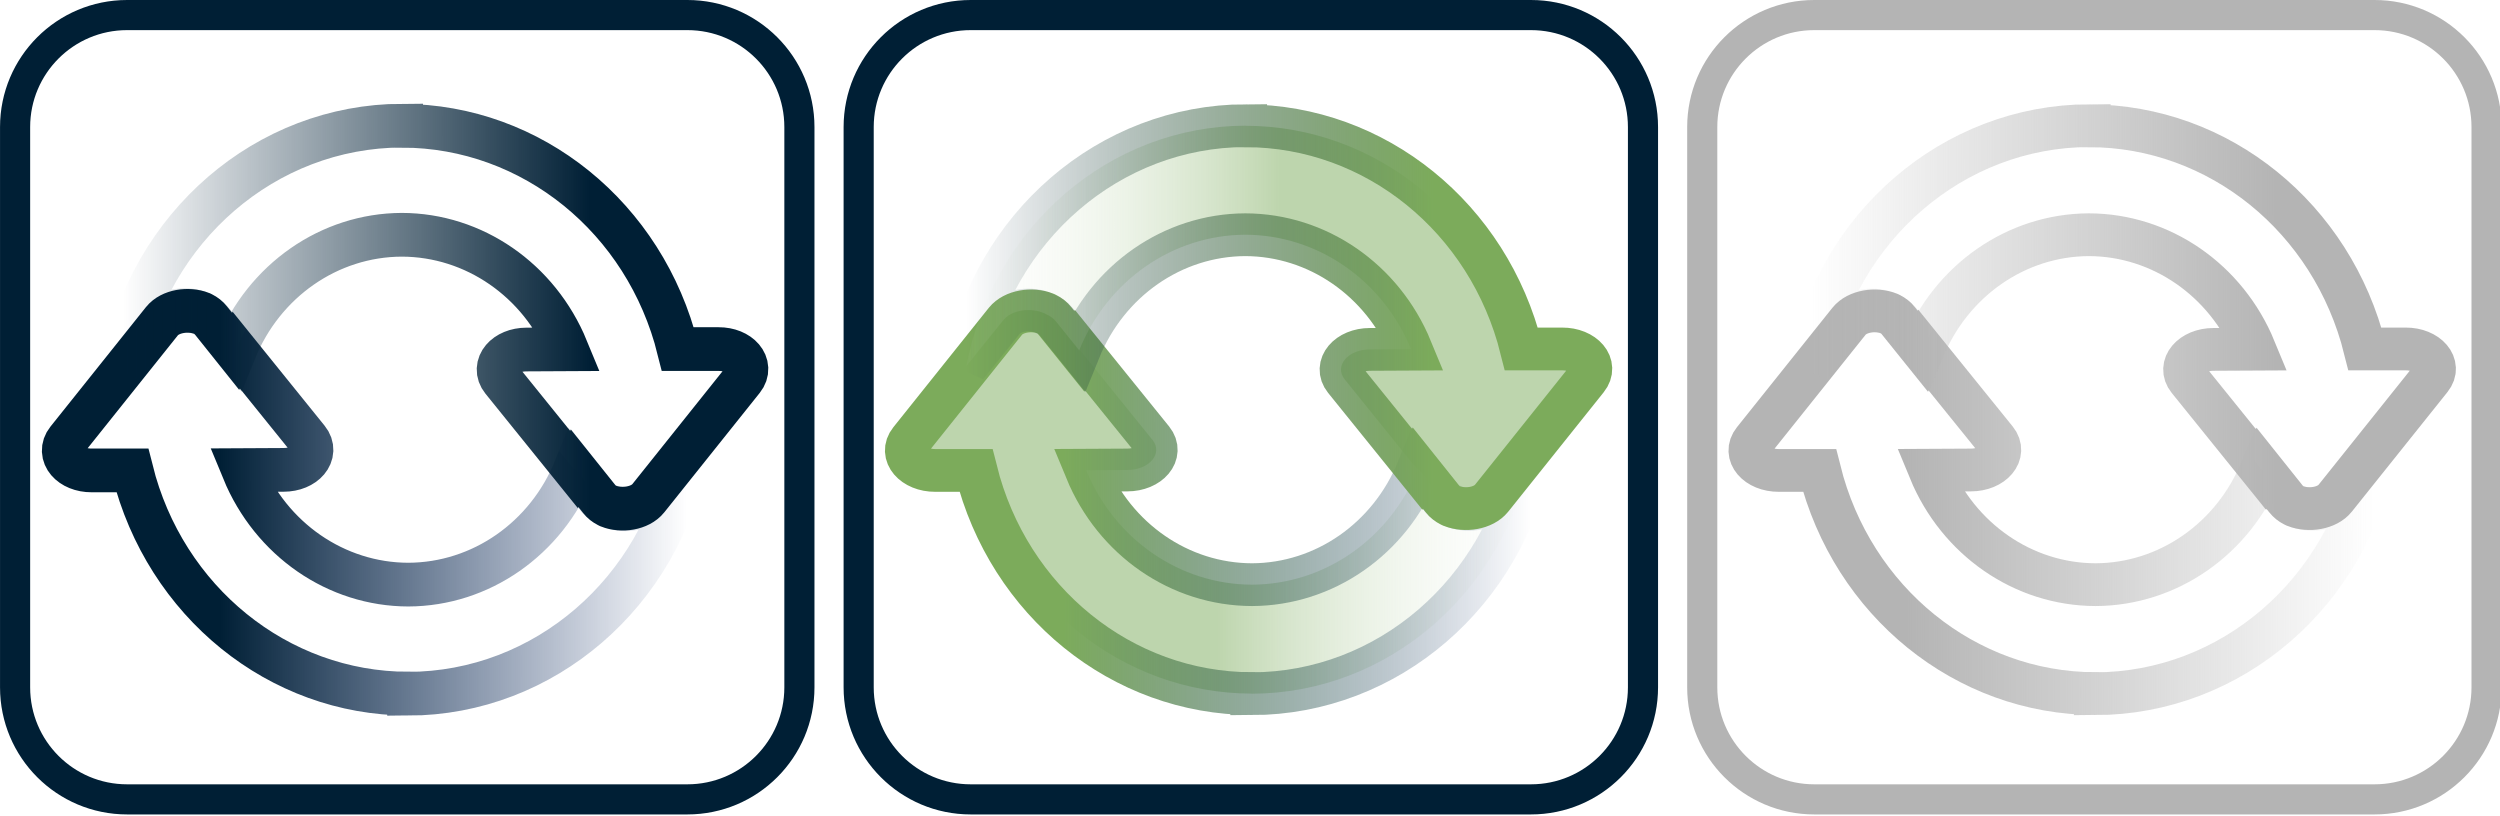
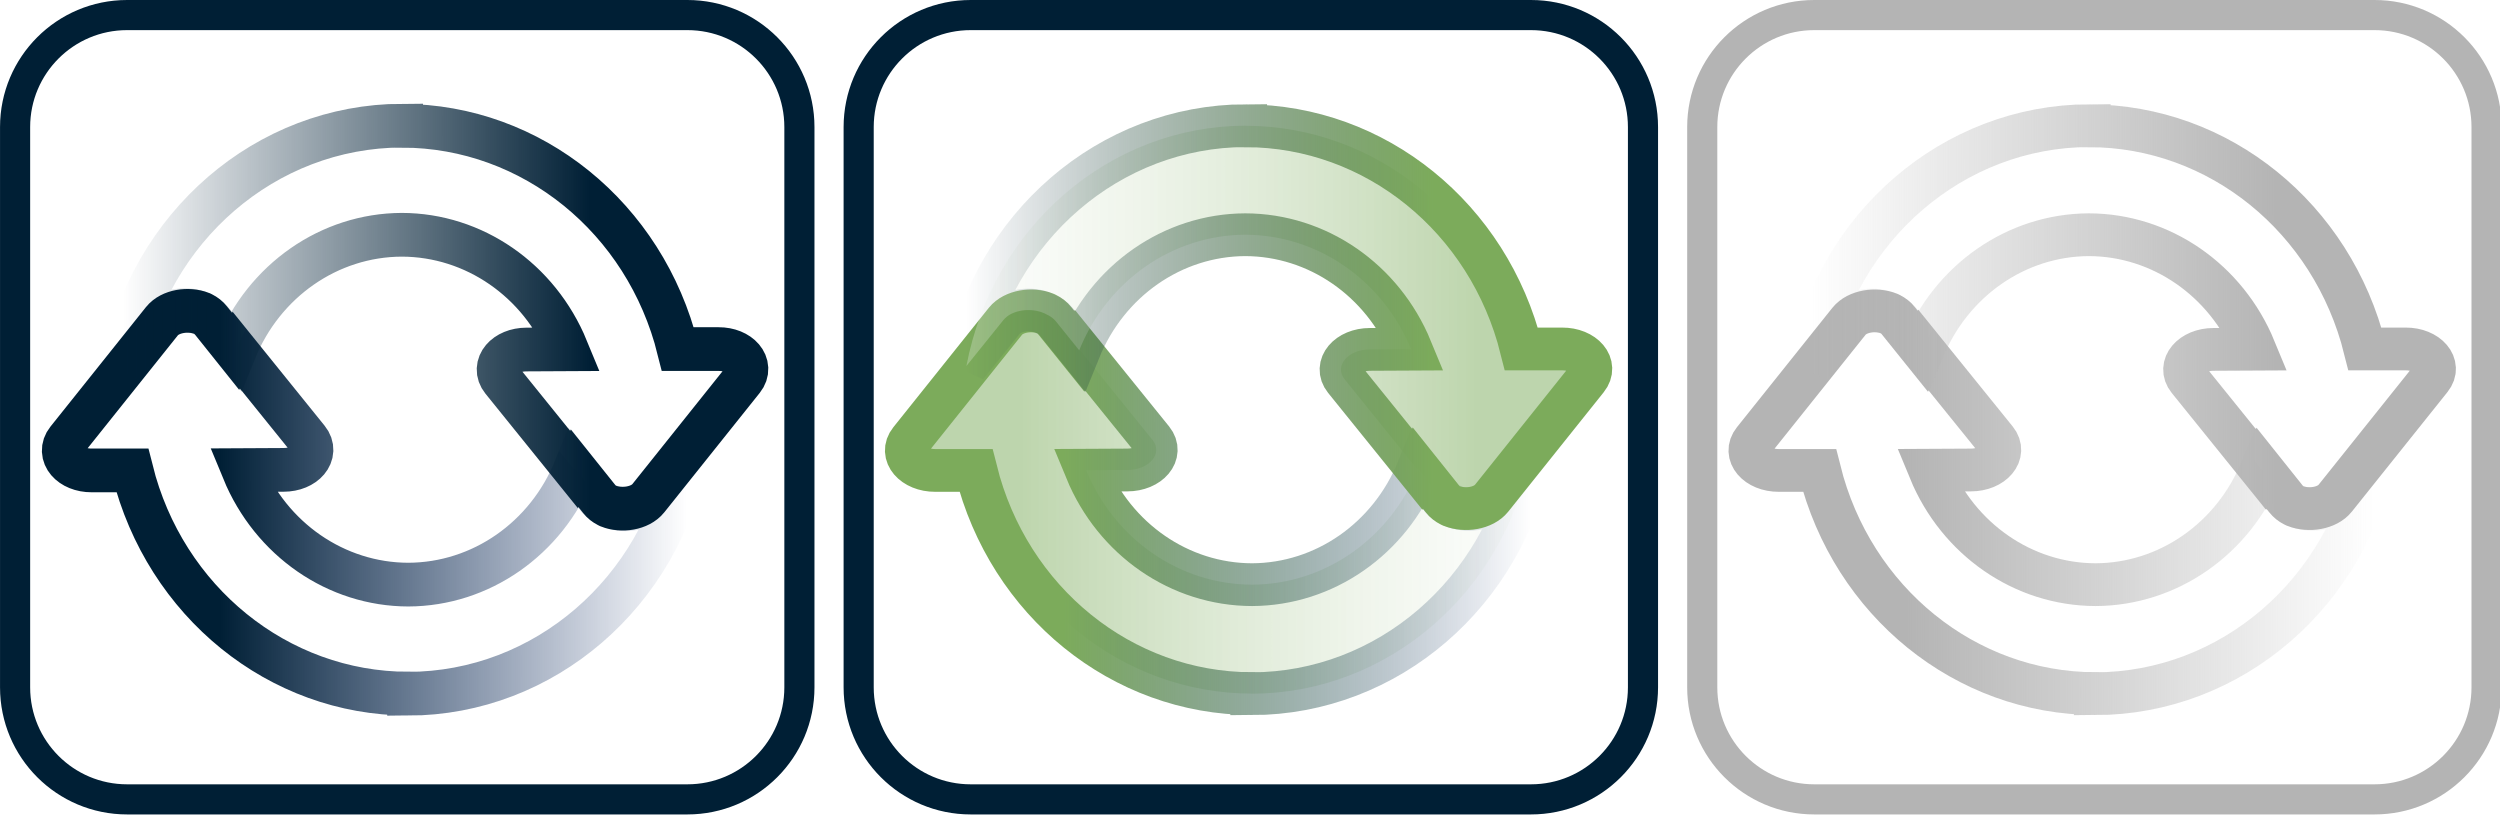
<svg xmlns="http://www.w3.org/2000/svg" xmlns:xlink="http://www.w3.org/1999/xlink" width="85.943" height="28.036" viewBox="0 0 22.739 7.418" version="1.1" id="svg23">
  <defs id="defs8">
    <linearGradient id="linearGradient58">
-       <stop style="stop-color:#7cab5b;stop-opacity:1;" offset="0.498" id="stop57" />
-       <stop style="stop-color:#ffffff;stop-opacity:0;" offset="1" id="stop58" />
+       <stop style="stop-color:#7cab5b;stop-opacity:1;" offset="0.203" id="stop57" />
+       <stop style="stop-color:#ffffff;stop-opacity:0.499;" offset="1" id="stop58" />
    </linearGradient>
    <linearGradient id="linearGradient56">
-       <stop style="stop-color:#7cab5b;stop-opacity:1;" offset="0.499" id="stop55" />
-       <stop style="stop-color:#ffffff;stop-opacity:0;" offset="1" id="stop56" />
+       <stop style="stop-color:#7cab5b;stop-opacity:1;" offset="0.204" id="stop55" />
+       <stop style="stop-color:#ffffff;stop-opacity:0.501;" offset="1" id="stop56" />
    </linearGradient>
    <linearGradient id="linearGradient53">
      <stop style="stop-color:#001f60;stop-opacity:0;" offset="0" id="stop52" />
      <stop style="stop-color:#7cab5b;stop-opacity:1;" offset="0.748" id="stop53" />
    </linearGradient>
    <linearGradient id="linearGradient51">
      <stop style="stop-color:#001f35;stop-opacity:0;" offset="0" id="stop50" />
      <stop style="stop-color:#7cab5b;stop-opacity:1;" offset="0.748" id="stop51" />
    </linearGradient>
    <linearGradient id="linearGradient49">
      <stop style="stop-color:#b4b4b4;stop-opacity:0;" offset="0" id="stop48" />
      <stop style="stop-color:#b4b4b4;stop-opacity:1;" offset="0.748" id="stop49" />
    </linearGradient>
    <linearGradient id="linearGradient47">
      <stop style="stop-color:#b4b4b4;stop-opacity:0;" offset="0" id="stop46" />
      <stop style="stop-color:#b4b4b4;stop-opacity:1;" offset="0.748" id="stop47" />
    </linearGradient>
    <linearGradient id="linearGradient44">
      <stop style="stop-color:#ffffff;stop-opacity:1;" offset="0.249" id="stop43" />
      <stop style="stop-color:#ffffff;stop-opacity:0;" offset="0.799" id="stop44" />
    </linearGradient>
    <linearGradient id="linearGradient42">
      <stop style="stop-color:#001f60;stop-opacity:0;" offset="0" id="stop41" />
      <stop style="stop-color:#001f35;stop-opacity:1;" offset="0.748" id="stop42" />
    </linearGradient>
    <linearGradient id="linearGradient40">
      <stop style="stop-color:#001f35;stop-opacity:0;" offset="0" id="stop39" />
      <stop style="stop-color:#001f35;stop-opacity:1;" offset="0.748" id="stop40" />
    </linearGradient>
    <linearGradient id="linearGradient34">
      <stop style="stop-color:#ffffff;stop-opacity:1;" offset="0.203" id="stop34" />
      <stop style="stop-color:#ffffff;stop-opacity:0;" offset="0.753" id="stop35" />
    </linearGradient>
    <linearGradient xlink:href="#linearGradient53" id="linearGradient31" gradientUnits="userSpaceOnUse" gradientTransform="matrix(-0.9573548,0,0,-1.001619,22.27975,7.30679)" x1="8.727" y1="2.734" x2="14.661" y2="2.734" />
    <linearGradient xlink:href="#linearGradient58" id="linearGradient35" x1="7.89" y1="4.408" x2="14.217" y2="4.408" gradientUnits="userSpaceOnUse" gradientTransform="matrix(0.9573548,0,0,1.001619,0.5000375,0.1534652)" />
    <linearGradient xlink:href="#linearGradient56" id="linearGradient36" gradientUnits="userSpaceOnUse" x1="7.89" y1="4.408" x2="14.217" y2="4.408" gradientTransform="matrix(-0.9573548,0,0,-1.001619,22.21459,7.299295)" />
    <linearGradient xlink:href="#linearGradient51" id="linearGradient37" gradientUnits="userSpaceOnUse" gradientTransform="matrix(0.9573548,0,0,1.001619,0.4348739,0.1459712)" x1="8.727" y1="2.734" x2="14.661" y2="2.734" />
    <linearGradient xlink:href="#linearGradient34" id="linearGradient35-8" x1="7.89" y1="4.408" x2="14.217" y2="4.408" gradientUnits="userSpaceOnUse" gradientTransform="translate(0.02653345,0.1592007)" />
    <linearGradient xlink:href="#linearGradient42" id="linearGradient31-2" gradientUnits="userSpaceOnUse" gradientTransform="rotate(180,11.38821,3.650482)" x1="8.727" y1="2.734" x2="14.661" y2="2.734" />
    <linearGradient xlink:href="#linearGradient44" id="linearGradient36-5" gradientUnits="userSpaceOnUse" x1="7.89" y1="4.408" x2="14.217" y2="4.408" gradientTransform="rotate(180,11.35418,3.646741)" />
    <linearGradient xlink:href="#linearGradient40" id="linearGradient45" gradientUnits="userSpaceOnUse" gradientTransform="translate(-0.0415328,0.1517188)" x1="8.727" y1="2.734" x2="14.661" y2="2.734" />
    <linearGradient xlink:href="#linearGradient34" id="linearGradient35-1" x1="7.89" y1="4.408" x2="14.217" y2="4.408" gradientUnits="userSpaceOnUse" gradientTransform="matrix(0.9573548,0,0,1.001619,8.173202,0.1534387)" />
    <linearGradient xlink:href="#linearGradient49" id="linearGradient31-8" gradientUnits="userSpaceOnUse" gradientTransform="matrix(-0.9573548,0,0,-1.001619,29.95292,7.306763)" x1="8.727" y1="2.734" x2="14.661" y2="2.734" />
    <linearGradient xlink:href="#linearGradient44" id="linearGradient36-8" gradientUnits="userSpaceOnUse" x1="7.89" y1="4.408" x2="14.217" y2="4.408" gradientTransform="matrix(-0.9573548,0,0,-1.001619,29.88775,7.299269)" />
    <linearGradient xlink:href="#linearGradient47" id="linearGradient46" gradientUnits="userSpaceOnUse" gradientTransform="matrix(0.9573548,0,0,1.001619,8.108038,0.1459447)" x1="8.727" y1="2.734" x2="14.661" y2="2.734" />
  </defs>
  <rect style="fill:none;stroke-width:5;stroke-linecap:round" width="100.911" height="81.417" x="3.244" y="3.445" rx="1.058" id="rect8" />
  <rect style="fill:none;stroke:#001f35;stroke-width:0.274;stroke-linecap:round;stroke-dasharray:none;stroke-opacity:1" width="7.134" height="7.134" x="0.137" y="0.137" rx="1.019" ry="1.019" id="rect9" />
  <rect style="fill:none;fill-opacity:0;stroke:#001f35;stroke-width:0.274;stroke-linecap:round;stroke-dasharray:none;stroke-opacity:1" width="7.134" height="7.134" x="7.81" y="0.137" rx="1.019" ry="1.019" id="rect10" />
  <rect style="fill:none;stroke:#b4b4b4;stroke-width:0.274;stroke-linecap:round;stroke-dasharray:none;stroke-opacity:1" width="7.134" height="7.134" x="15.483" y="0.137" rx="1.019" ry="1.019" id="rect11" />
  <path id="path17-4" style="fill:url(#linearGradient35);fill-opacity:0.501;stroke:url(#linearGradient31);stroke-width:0.389;stroke-linecap:round;stroke-dasharray:none;stroke-opacity:1" d="m 11.385,6.31 a 2.596,2.716 0 0 0 2.54,-2.186 l -0.335,0.416 c -0.079,0.099 -0.258,0.118 -0.379,0.061 -0.001,-5.189e-4 -0.003,-10e-4 -0.004,-0.002 -0.002,-0.001 -0.005,-0.002 -0.007,-0.004 -0.035,-0.015 -0.066,-0.037 -0.089,-0.065 L 12.898,4.267 a 1.647,1.723 0 0 1 -1.51,1.051 1.647,1.723 0 0 1 -1.509,-1.041 l 0.374,-0.002 c 0.201,0 0.328,-0.151 0.23,-0.273 L 9.821,3.183 a 1.647,1.723 0 0 0 -0.005,0.011 L 9.59,2.913 c -0.018,-0.023 -0.042,-0.042 -0.07,-0.056 -5.323e-4,-2.844e-4 -9.497e-4,-7.532e-4 -0.002,-10e-4 -0.004,-0.002 -0.007,-0.003 -0.011,-0.005 -0.121,-0.047 -0.287,-0.022 -0.362,0.071 L 8.277,4.008 c -0.098,0.122 0.03,0.272 0.231,0.271 H 8.877 A 2.596,2.716 0 0 0 11.385,6.309 Z" />
  <path id="path17-4-3" style="fill:url(#linearGradient36);fill-opacity:0.501;stroke:url(#linearGradient37);stroke-width:0.389;stroke-linecap:round;stroke-dasharray:none;stroke-opacity:1" d="M 11.33,1.143 A 2.596,2.716 0 0 0 8.79,3.329 L 9.125,2.913 c 0.079,-0.099 0.258,-0.118 0.379,-0.061 0.001,5.188e-4 0.003,10e-4 0.004,0.002 0.002,0.001 0.005,0.002 0.007,0.004 0.035,0.015 0.066,0.037 0.089,0.065 l 0.212,0.263 a 1.647,1.723 0 0 1 1.51,-1.051 1.647,1.723 0 0 1 1.509,1.041 l -0.374,0.002 c -0.201,0 -0.328,0.151 -0.23,0.273 l 0.661,0.819 a 1.647,1.723 0 0 0 0.005,-0.011 l 0.225,0.282 c 0.018,0.023 0.042,0.042 0.07,0.056 5.33e-4,2.844e-4 9.5e-4,7.532e-4 0.002,10e-4 0.004,0.002 0.007,0.003 0.011,0.005 0.121,0.047 0.287,0.022 0.362,-0.071 l 0.868,-1.086 C 14.535,3.322 14.408,3.173 14.207,3.174 H 13.838 A 2.596,2.716 0 0 0 11.33,1.144 Z" />
  <path id="path17-4-32" style="fill:url(#linearGradient35-1);fill-opacity:0.501;stroke:url(#linearGradient31-8);stroke-width:0.389;stroke-linecap:round;stroke-dasharray:none;stroke-opacity:1" d="M 19.058,6.31 A 2.596,2.716 0 0 0 21.598,4.124 l -0.335,0.416 c -0.079,0.099 -0.258,0.118 -0.379,0.061 -0.001,-5.188e-4 -0.003,-0.001 -0.004,-0.002 -0.002,-0.001 -0.005,-0.002 -0.007,-0.004 -0.035,-0.015 -0.066,-0.037 -0.089,-0.065 L 20.571,4.267 a 1.647,1.723 0 0 1 -1.51,1.051 1.647,1.723 0 0 1 -1.509,-1.041 l 0.374,-0.002 c 0.201,0 0.328,-0.151 0.23,-0.273 L 17.494,3.183 a 1.647,1.723 0 0 0 -0.005,0.011 L 17.263,2.913 c -0.018,-0.023 -0.042,-0.042 -0.07,-0.056 -5.32e-4,-2.845e-4 -9.49e-4,-7.532e-4 -0.002,-0.001 -0.004,-0.002 -0.007,-0.003 -0.011,-0.005 -0.121,-0.047 -0.287,-0.022 -0.362,0.071 l -0.868,1.086 c -0.098,0.122 0.029,0.272 0.231,0.271 h 0.369 a 2.596,2.716 0 0 0 2.508,2.03 z" />
  <path id="path17-4-3-8" style="fill:url(#linearGradient36-8);fill-opacity:0.501;stroke:url(#linearGradient46);stroke-width:0.389;stroke-linecap:round;stroke-dasharray:none;stroke-opacity:1" d="m 19.003,1.143 a 2.596,2.716 0 0 0 -2.54,2.186 l 0.335,-0.416 c 0.079,-0.099 0.258,-0.118 0.379,-0.061 0.001,5.188e-4 0.003,0.001 0.004,0.002 0.002,0.001 0.005,0.002 0.007,0.004 0.035,0.015 0.066,0.037 0.089,0.065 l 0.212,0.263 a 1.647,1.723 0 0 1 1.51,-1.051 1.647,1.723 0 0 1 1.509,1.041 l -0.374,0.002 c -0.201,0 -0.328,0.151 -0.23,0.273 l 0.661,0.819 a 1.647,1.723 0 0 0 0.005,-0.011 l 0.225,0.282 c 0.018,0.023 0.042,0.042 0.07,0.056 5.32e-4,2.845e-4 9.5e-4,7.532e-4 0.002,0.001 0.004,0.002 0.007,0.003 0.011,0.005 0.121,0.047 0.287,0.022 0.362,-0.071 L 22.11,3.444 C 22.208,3.322 22.081,3.173 21.88,3.174 H 21.511 A 2.596,2.716 0 0 0 19.003,1.144 Z" />
  <g id="g44-5" transform="matrix(0.9573548,0,0,1.001619,-7.198327,-0.00601964)">
    <path id="path17-4-9" style="fill:url(#linearGradient35-8);fill-opacity:0.501;stroke:url(#linearGradient31-2);stroke-width:0.397;stroke-linecap:round;stroke-dasharray:none;stroke-opacity:1" d="m 11.396,6.306 a 2.712,2.712 0 0 0 2.653,-2.183 l -0.35,0.415 c -0.083,0.099 -0.269,0.118 -0.396,0.061 -0.001,-5.18e-4 -0.003,-0.001 -0.004,-0.002 -0.003,-0.001 -0.005,-0.002 -0.008,-0.004 -0.037,-0.015 -0.069,-0.037 -0.093,-0.065 l -0.222,-0.263 a 1.72,1.72 0 0 1 -1.578,1.05 1.72,1.72 0 0 1 -1.576,-1.04 l 0.39,-0.002 c 0.21,0 0.343,-0.15 0.24,-0.272 L 9.762,3.184 a 1.72,1.72 0 0 0 -0.006,0.011 l -0.235,-0.281 c -0.019,-0.023 -0.044,-0.042 -0.073,-0.056 -5.56e-4,-2.84e-4 -9.92e-4,-7.52e-4 -0.002,-10e-4 -0.004,-0.002 -0.007,-0.003 -0.011,-0.005 -0.126,-0.047 -0.3,-0.022 -0.378,0.071 l -0.907,1.085 c -0.102,0.122 0.031,0.271 0.241,0.27 h 0.385 a 2.712,2.712 0 0 0 2.62,2.027 z" />
    <path id="path17-4-3-2" style="fill:url(#linearGradient36-5);fill-opacity:0.501;stroke:url(#linearGradient45);stroke-width:0.397;stroke-linecap:round;stroke-dasharray:none;stroke-opacity:1" d="M 11.339,1.147 A 2.712,2.712 0 0 0 8.685,3.33 l 0.35,-0.415 c 0.083,-0.099 0.269,-0.118 0.396,-0.061 0.001,5.18e-4 0.003,10e-4 0.004,0.002 0.003,0.001 0.005,0.002 0.008,0.004 0.037,0.015 0.069,0.037 0.093,0.065 l 0.222,0.263 a 1.72,1.72 0 0 1 1.578,-1.05 1.72,1.72 0 0 1 1.576,1.04 l -0.39,0.002 c -0.21,0 -0.343,0.15 -0.24,0.272 l 0.691,0.818 a 1.72,1.72 0 0 0 0.006,-0.011 l 0.235,0.281 c 0.019,0.023 0.044,0.042 0.073,0.056 5.56e-4,2.84e-4 9.92e-4,7.52e-4 0.002,0.001 0.004,0.002 0.007,0.003 0.011,0.005 0.126,0.047 0.3,0.022 0.378,-0.071 l 0.907,-1.085 c 0.102,-0.122 -0.031,-0.271 -0.241,-0.27 H 13.959 A 2.712,2.712 0 0 0 11.339,1.148 Z" />
  </g>
</svg>
